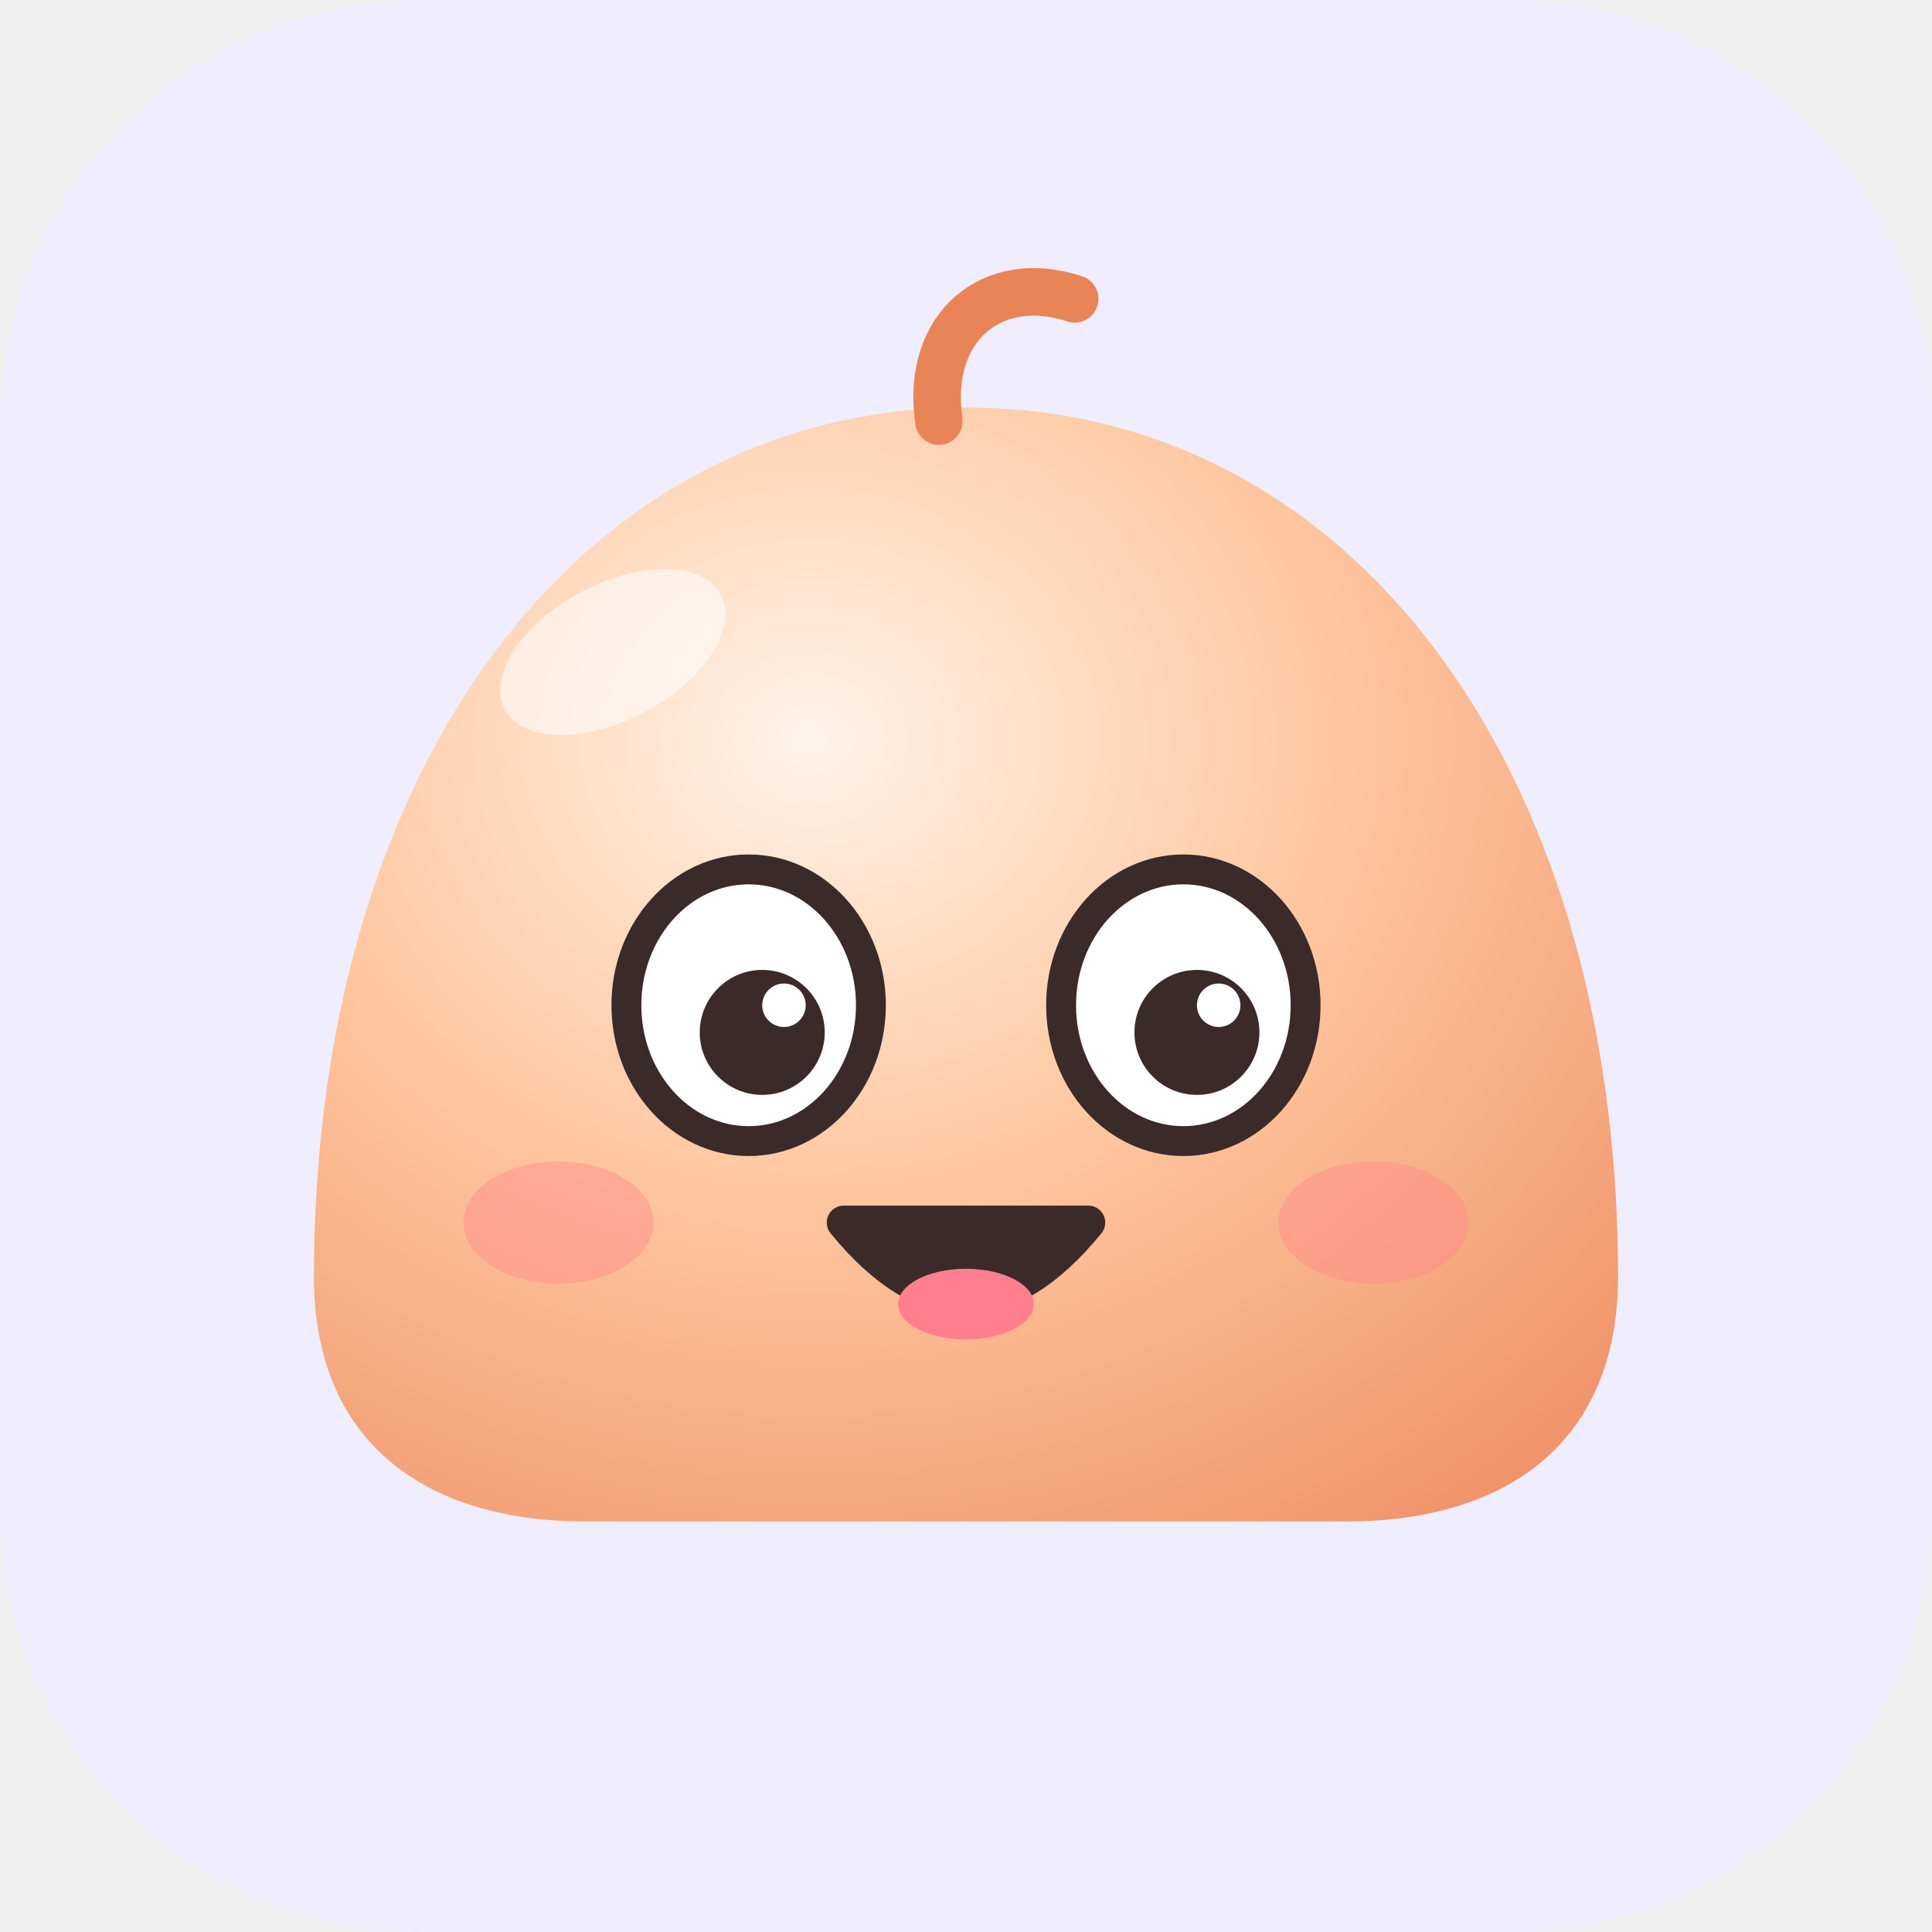
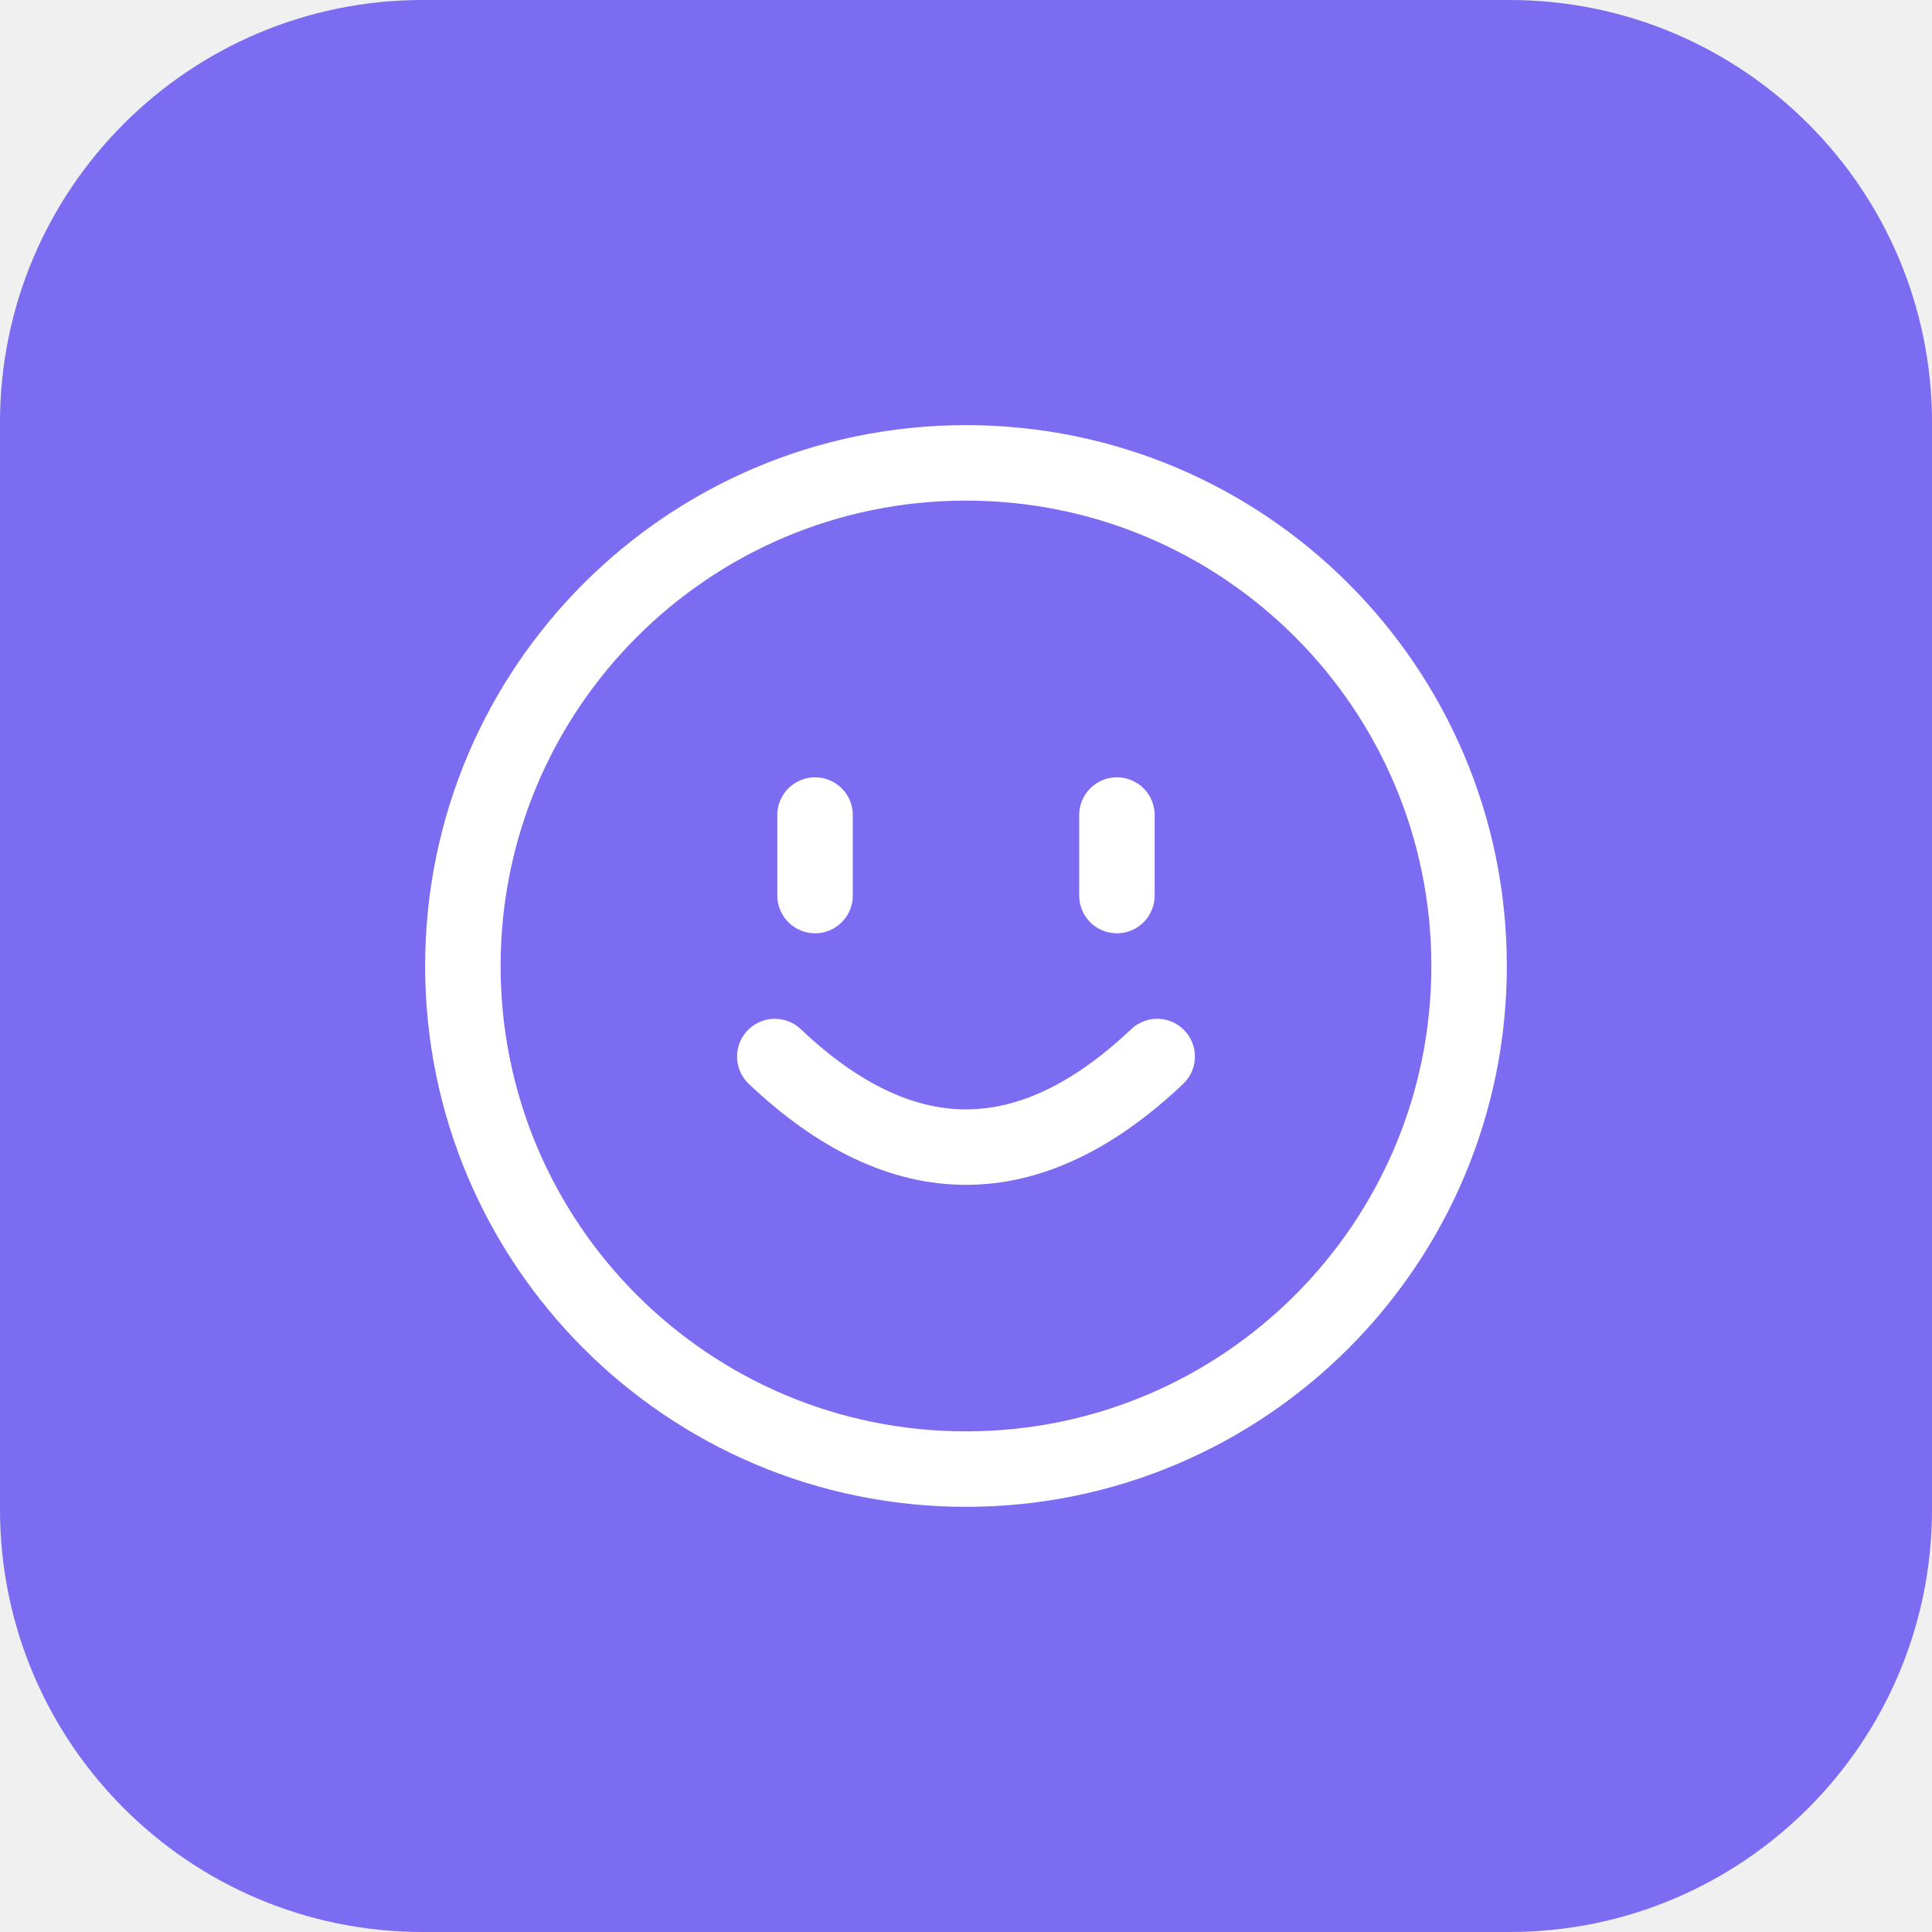
<svg xmlns="http://www.w3.org/2000/svg" viewBox="0 0 512 512">
-   <defs>
-     <radialGradient id="g" cx="38%" cy="30%" r="85%">
-       <stop offset="0" stop-color="#fff3e8" />
-       <stop offset="0.45" stop-color="#ffc9a3" />
-       <stop offset="1" stop-color="#f0946a" />
-     </radialGradient>
-   </defs>
-   <rect width="512" height="512" rx="112" fill="#efedfe" />
-   <g transform="translate(40 36) scale(3.6)">
-     <path d="M12 84C12 46 32 20 60 20s48 26 48 64c0 12-8 18-20 18H32c-12 0-20-6-20-18z" fill="url(#g)" />
-     <path d="M58 21c-1-7 4-11 10-9" fill="none" stroke="#e98457" stroke-width="3.5" stroke-linecap="round" />
-     <ellipse cx="34" cy="38" rx="9" ry="5" fill="#fff" opacity="0.55" transform="rotate(-28 34 38)" />
-     <g transform="translate(0 6)">
-       <ellipse cx="30" cy="74" rx="7" ry="4.5" fill="#ff8a8a" opacity="0.45" />
-       <ellipse cx="90" cy="74" rx="7" ry="4.5" fill="#ff8a8a" opacity="0.45" />
-       <ellipse cx="44" cy="58" rx="9" ry="10" fill="#fff" stroke="#3b2a2a" stroke-width="2.2" />
-       <circle cx="45" cy="60" r="4.6" fill="#3b2a2a" />
-       <circle cx="46.6" cy="58" r="1.6" fill="#fff" />
-       <ellipse cx="76" cy="58" rx="9" ry="10" fill="#fff" stroke="#3b2a2a" stroke-width="2.2" />
-       <circle cx="77" cy="60" r="4.6" fill="#3b2a2a" />
-       <circle cx="78.6" cy="58" r="1.6" fill="#fff" />
-       <path d="M51 74q9 11 18 0z" fill="#3b2a2a" stroke="#3b2a2a" stroke-width="2.5" stroke-linejoin="round" />
-       <ellipse cx="60" cy="80" rx="5" ry="2.6" fill="#ff7f8e" />
-     </g>
+   <rect width="512" height="512" rx="112" fill="#7c6cf2" />
+   <g transform="translate(96 96) scale(13.333)" fill="none" stroke="#fff" stroke-width="1.5" stroke-linecap="round" stroke-linejoin="round">
+     <circle cx="12" cy="12" r="10" />
+     <path d="M9 9v1.6" />
+     <path d="M15 9v1.6" />
+     <path d="M8.2 13.8q3.8 3.6 7.6 0" />
  </g>
</svg>
